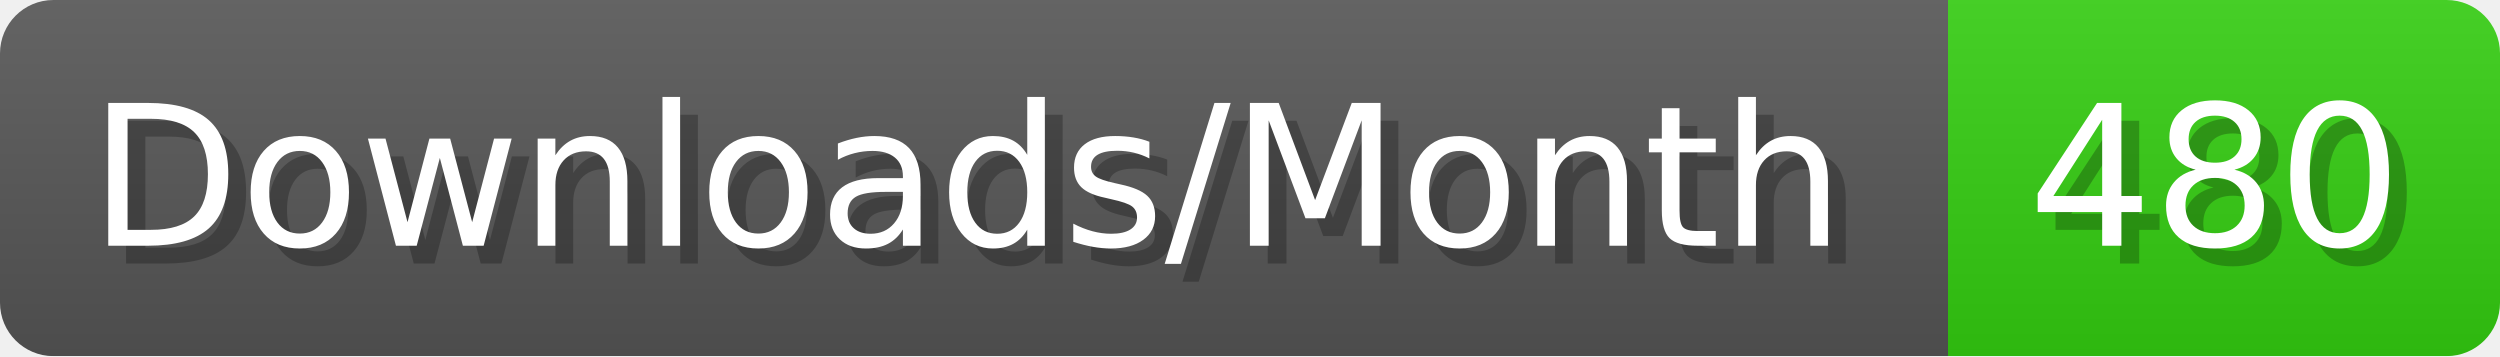
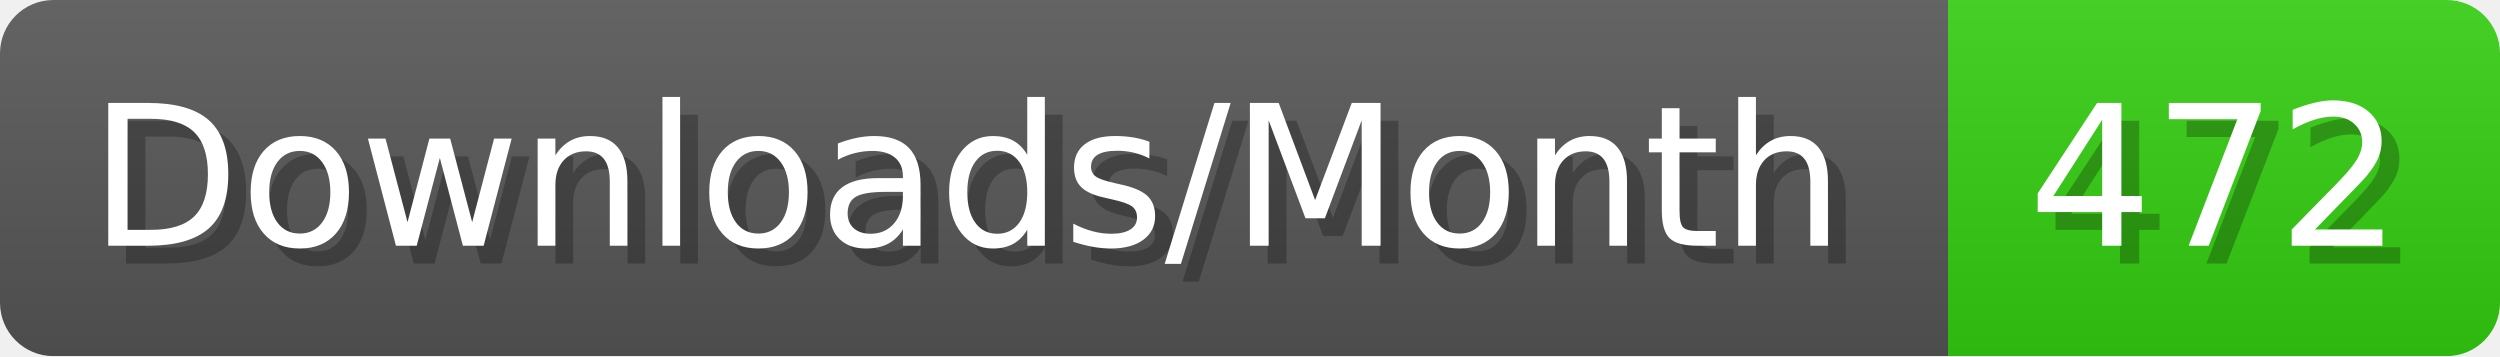
- <svg xmlns="http://www.w3.org/2000/svg" width="140.4" height="20" viewBox="0 0 1404 200" role="img" aria-label="Downloads/Month: 480">
+ <svg xmlns="http://www.w3.org/2000/svg" width="140.4" height="20" viewBox="0 0 1404 200" role="img" aria-label="Downloads/Month: 472">
  <linearGradient id="YlXUI" x2="0" y2="100%">
    <stop offset="0" stop-opacity=".1" stop-color="#EEE" />
    <stop offset="1" stop-opacity=".1" />
  </linearGradient>
  <mask id="JHhop">
    <rect width="1404" height="200" rx="30" fill="#FFF" />
  </mask>
  <g mask="url(#JHhop)">
    <rect width="1094" height="200" fill="#555" />
    <rect width="310" height="200" fill="#3C1" x="1094" />
    <rect width="1404" height="200" fill="url(#YlXUI)" />
  </g>
  <g aria-hidden="true" fill="#fff" text-anchor="start" font-family="Verdana,DejaVu Sans,sans-serif" font-size="110">
    <text x="60" y="148" textLength="994" fill="#000" opacity="0.25">Downloads/Month</text>
    <text x="50" y="138" textLength="994">Downloads/Month</text>
-     <text x="1149" y="148" textLength="210" fill="#000" opacity="0.25">480</text>
-     <text x="1139" y="138" textLength="210">480</text>
+     <text x="1149" y="148" textLength="210" fill="#000" opacity="0.25">472</text>
+     <text x="1139" y="138" textLength="210">472</text>
  </g>
</svg>
